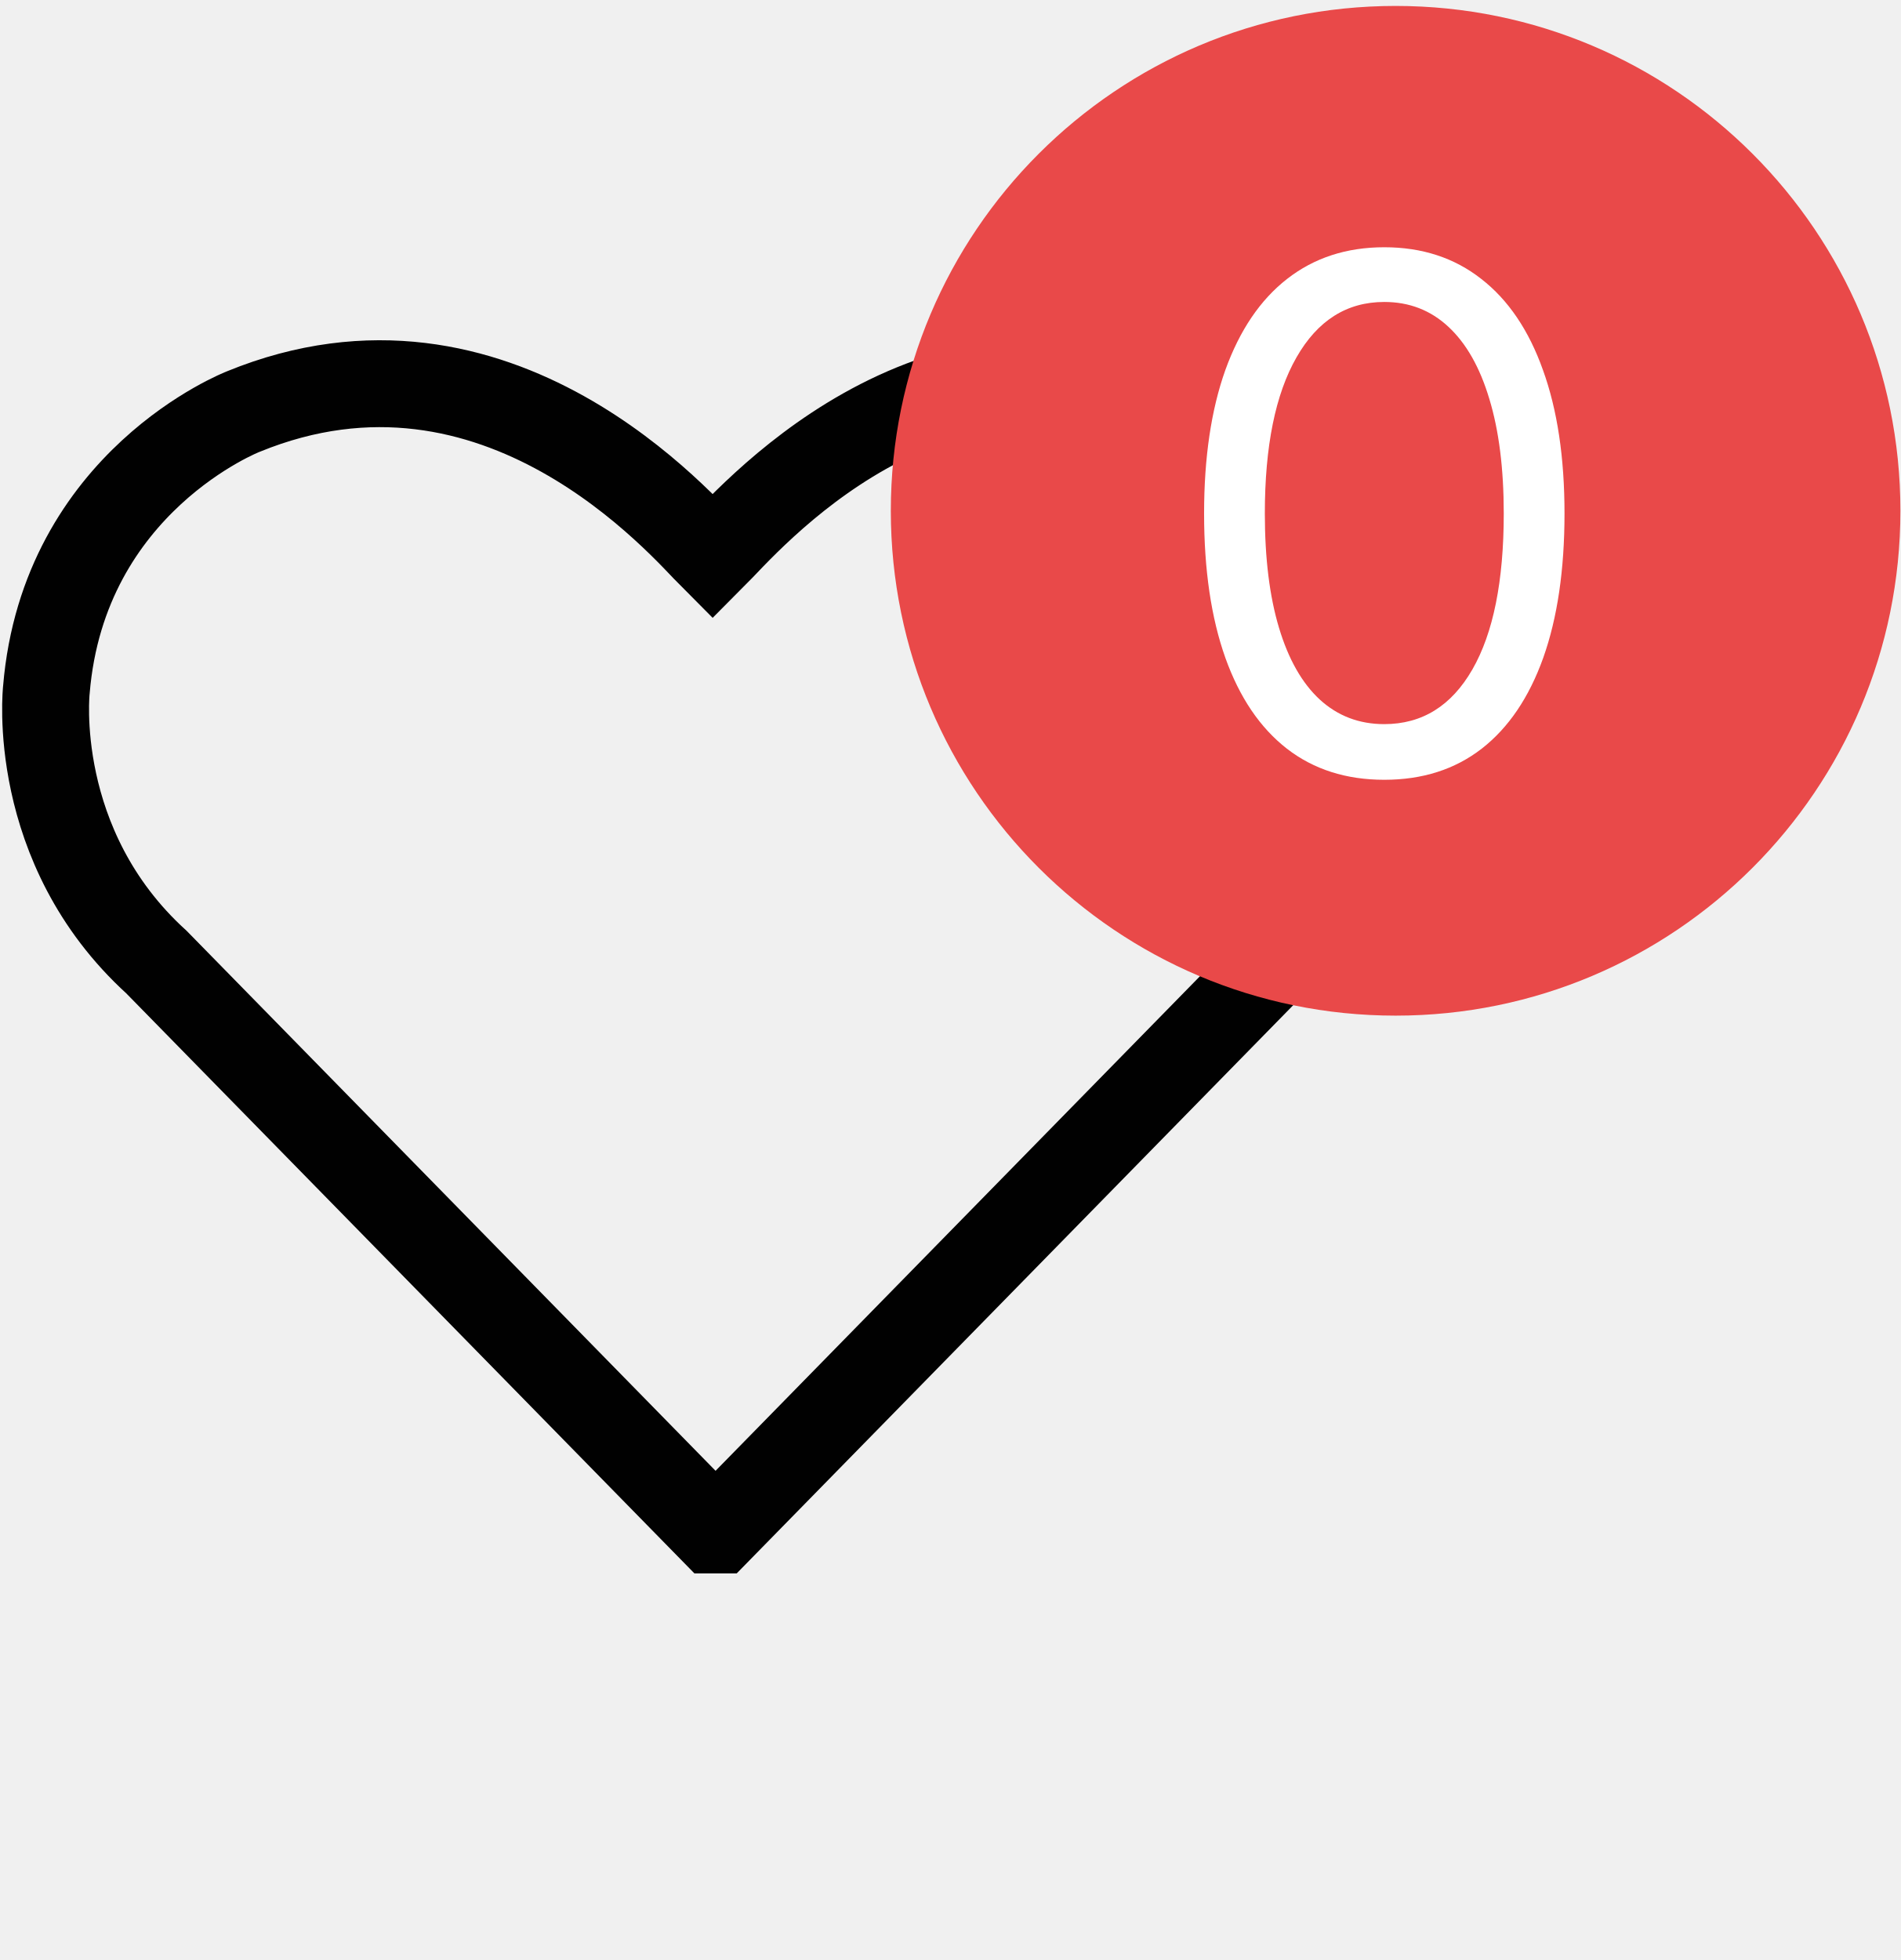
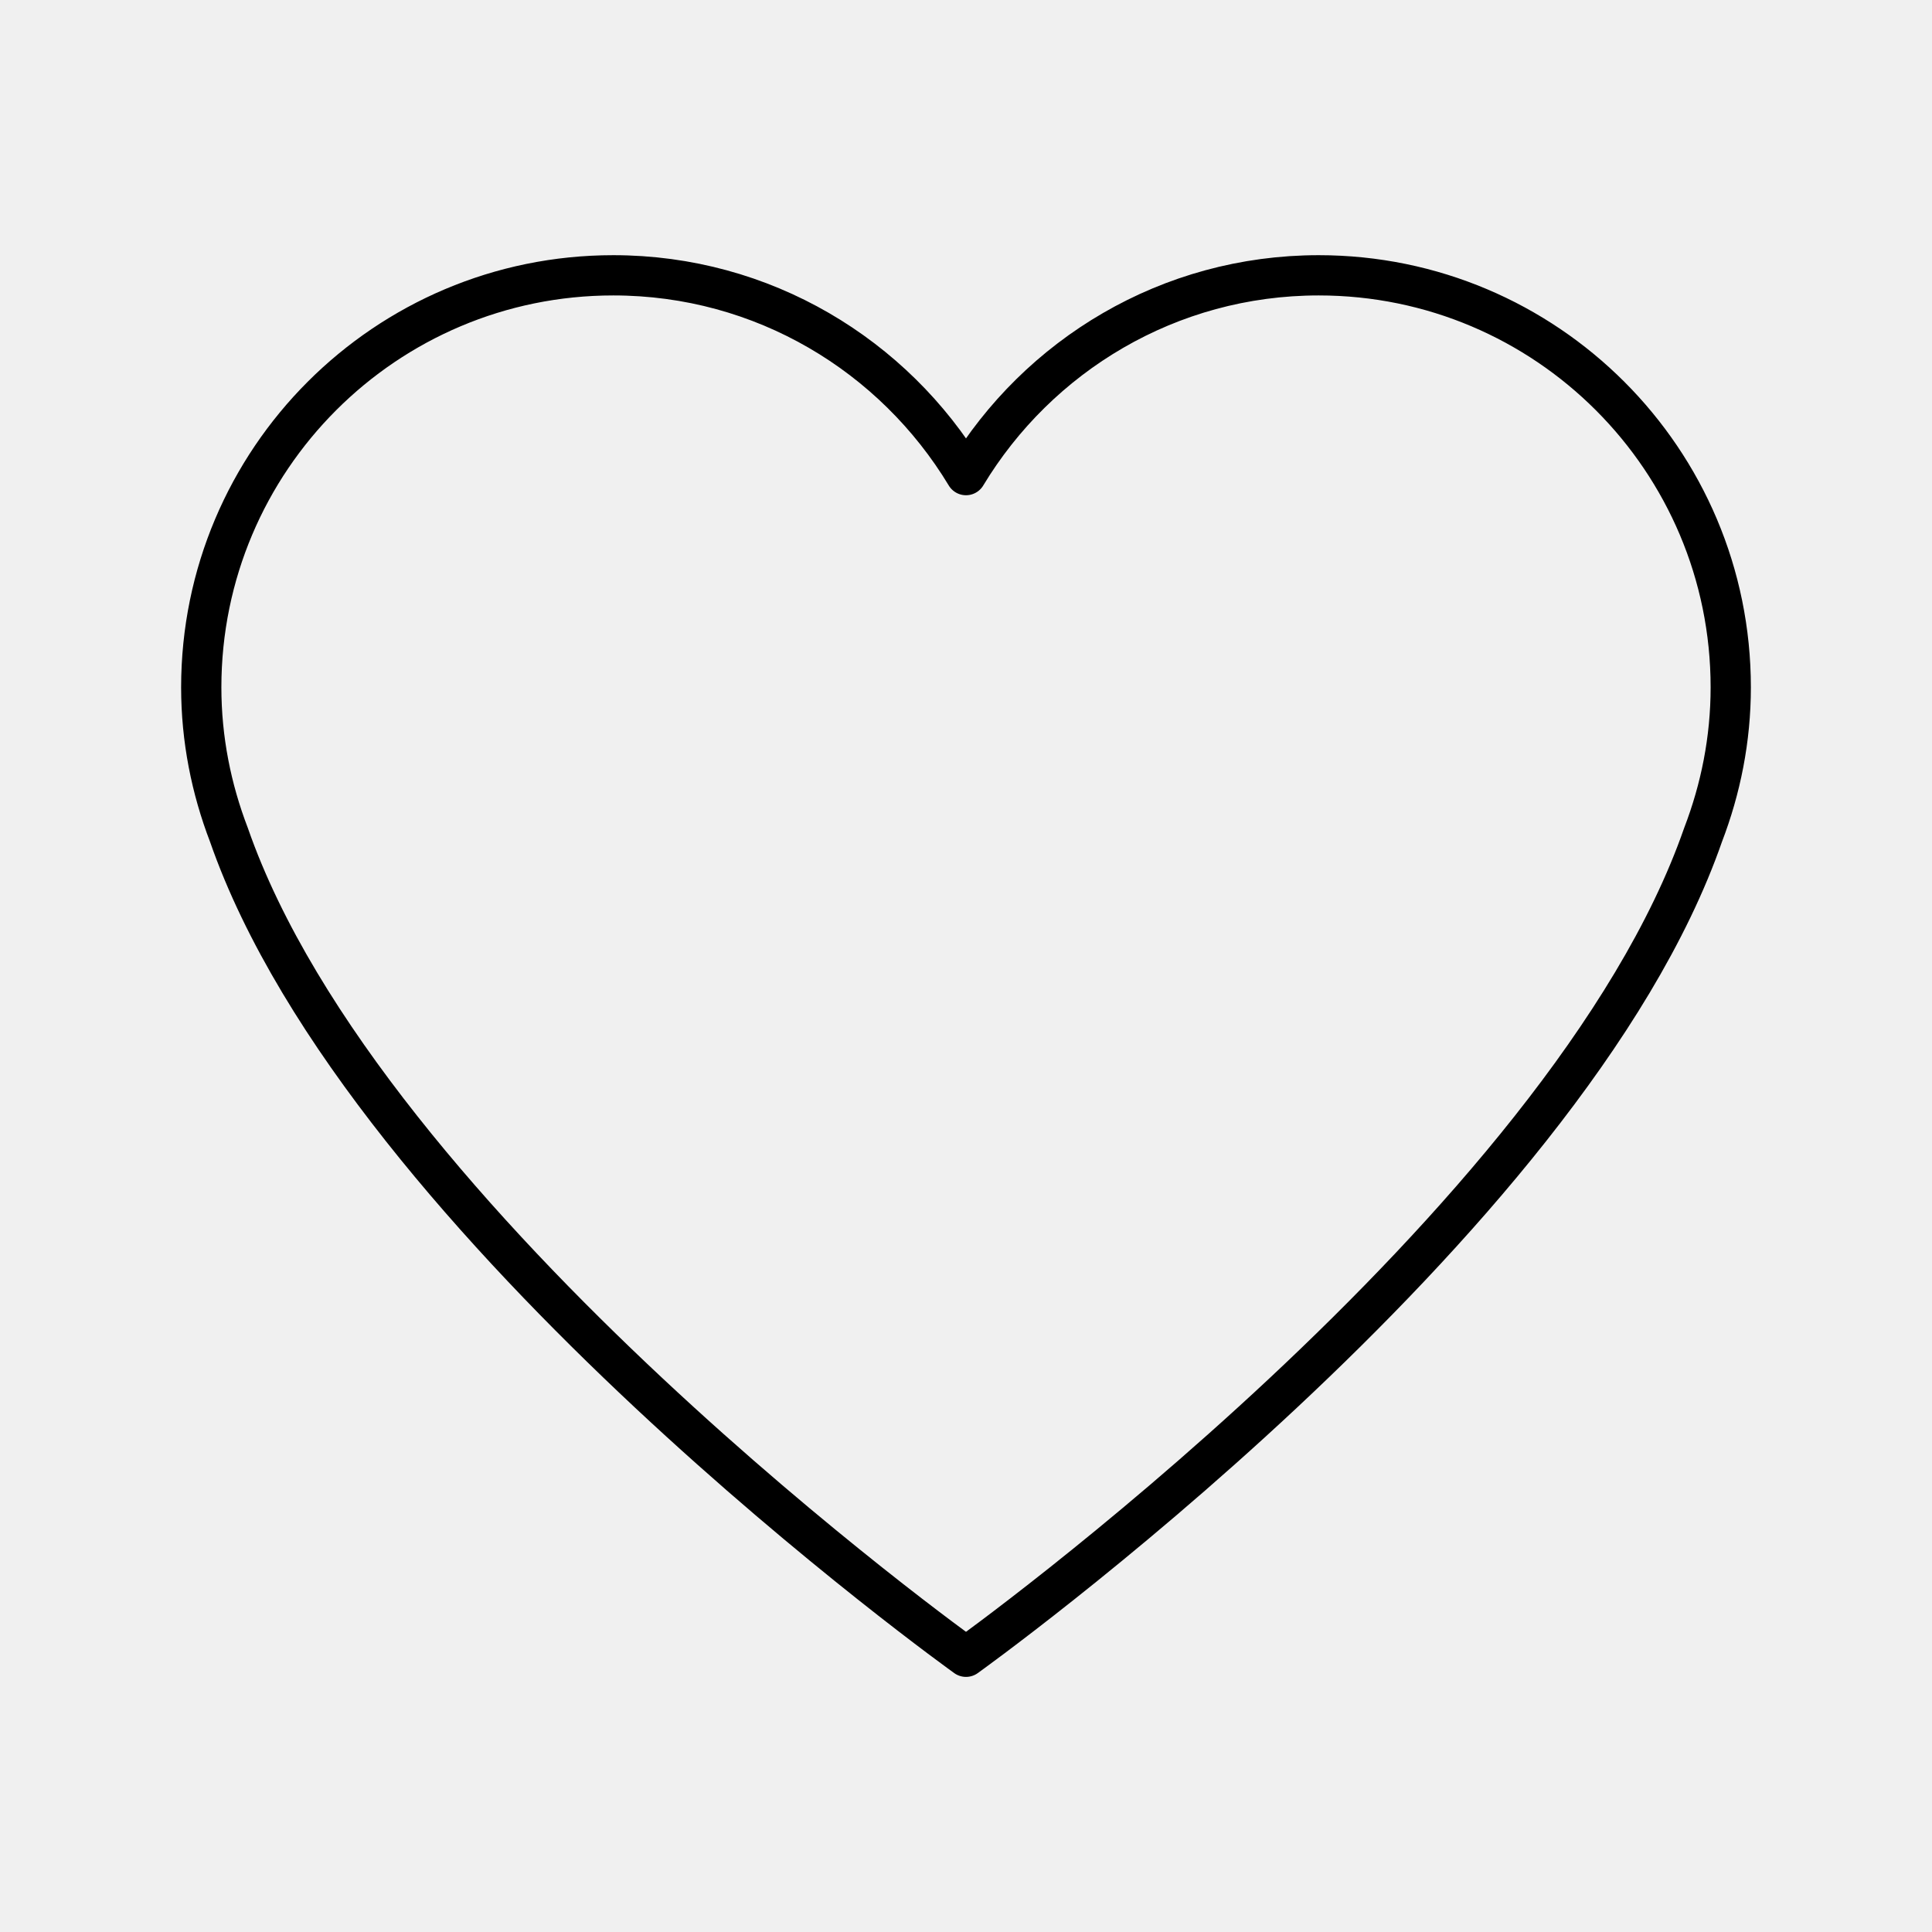
- <svg xmlns="http://www.w3.org/2000/svg" width="32" height="33" viewBox="0 0 32 33" fill="none">
-   <path d="M12 9.368C12.585 8.783 15.61 5.173 19.902 6.832C19.902 6.832 23.024 8.002 23.22 11.515C23.22 11.515 23.512 14.149 21.463 16.198L12.098 25.759H12L2.634 16.198C0.488 14.246 0.781 11.612 0.781 11.612C1.073 8.1 4.098 6.929 4.098 6.929C8.39 5.173 11.512 8.88 12 9.368Z" stroke="#010101" stroke-width="1.463" stroke-miterlimit="10" />
-   <rect x="15" y="0.1" width="17" height="17" rx="8.5" fill="#E94949" />
-   <path d="M23.309 13.129C22.668 13.129 22.121 12.955 21.669 12.605C21.217 12.253 20.872 11.743 20.633 11.075C20.395 10.405 20.275 9.595 20.275 8.646C20.275 7.703 20.395 6.898 20.633 6.23C20.875 5.56 21.221 5.048 21.673 4.696C22.128 4.341 22.673 4.163 23.309 4.163C23.946 4.163 24.49 4.341 24.942 4.696C25.396 5.048 25.743 5.56 25.981 6.23C26.223 6.898 26.344 7.703 26.344 8.646C26.344 9.595 26.224 10.405 25.986 11.075C25.747 11.743 25.402 12.253 24.95 12.605C24.498 12.955 23.952 13.129 23.309 13.129ZM23.309 12.192C23.946 12.192 24.44 11.885 24.793 11.271C25.145 10.658 25.321 9.783 25.321 8.646C25.321 7.891 25.24 7.247 25.078 6.716C24.919 6.185 24.689 5.78 24.388 5.501C24.089 5.223 23.73 5.084 23.309 5.084C22.679 5.084 22.186 5.395 21.831 6.017C21.476 6.636 21.298 7.513 21.298 8.646C21.298 9.402 21.378 10.044 21.537 10.572C21.696 11.101 21.925 11.503 22.223 11.778C22.524 12.054 22.886 12.192 23.309 12.192Z" fill="white" />
+ <svg xmlns="http://www.w3.org/2000/svg" width="800px" height="800px" viewBox="0 0 48 48" id="b">
+   <defs>
+     <style>.c{fill:none;stroke:#000000;stroke-linecap:round;stroke-linejoin:round;}</style>
+   </defs>
+   <path class="c" d="m43,17.077c0-5.654-4.583-10.237-10.237-10.237-3.722,0-6.971,1.993-8.763,4.964-1.792-2.971-5.04-4.964-8.763-4.964-5.654,0-10.237,4.583-10.237,10.237,0,1.292.25,2.524.687,3.663,3.385,9.737,18.313,20.422,18.313,20.422,0,0,14.928-10.685,18.313-20.422.437-1.139.687-2.37.687-3.663Z" />
</svg>
